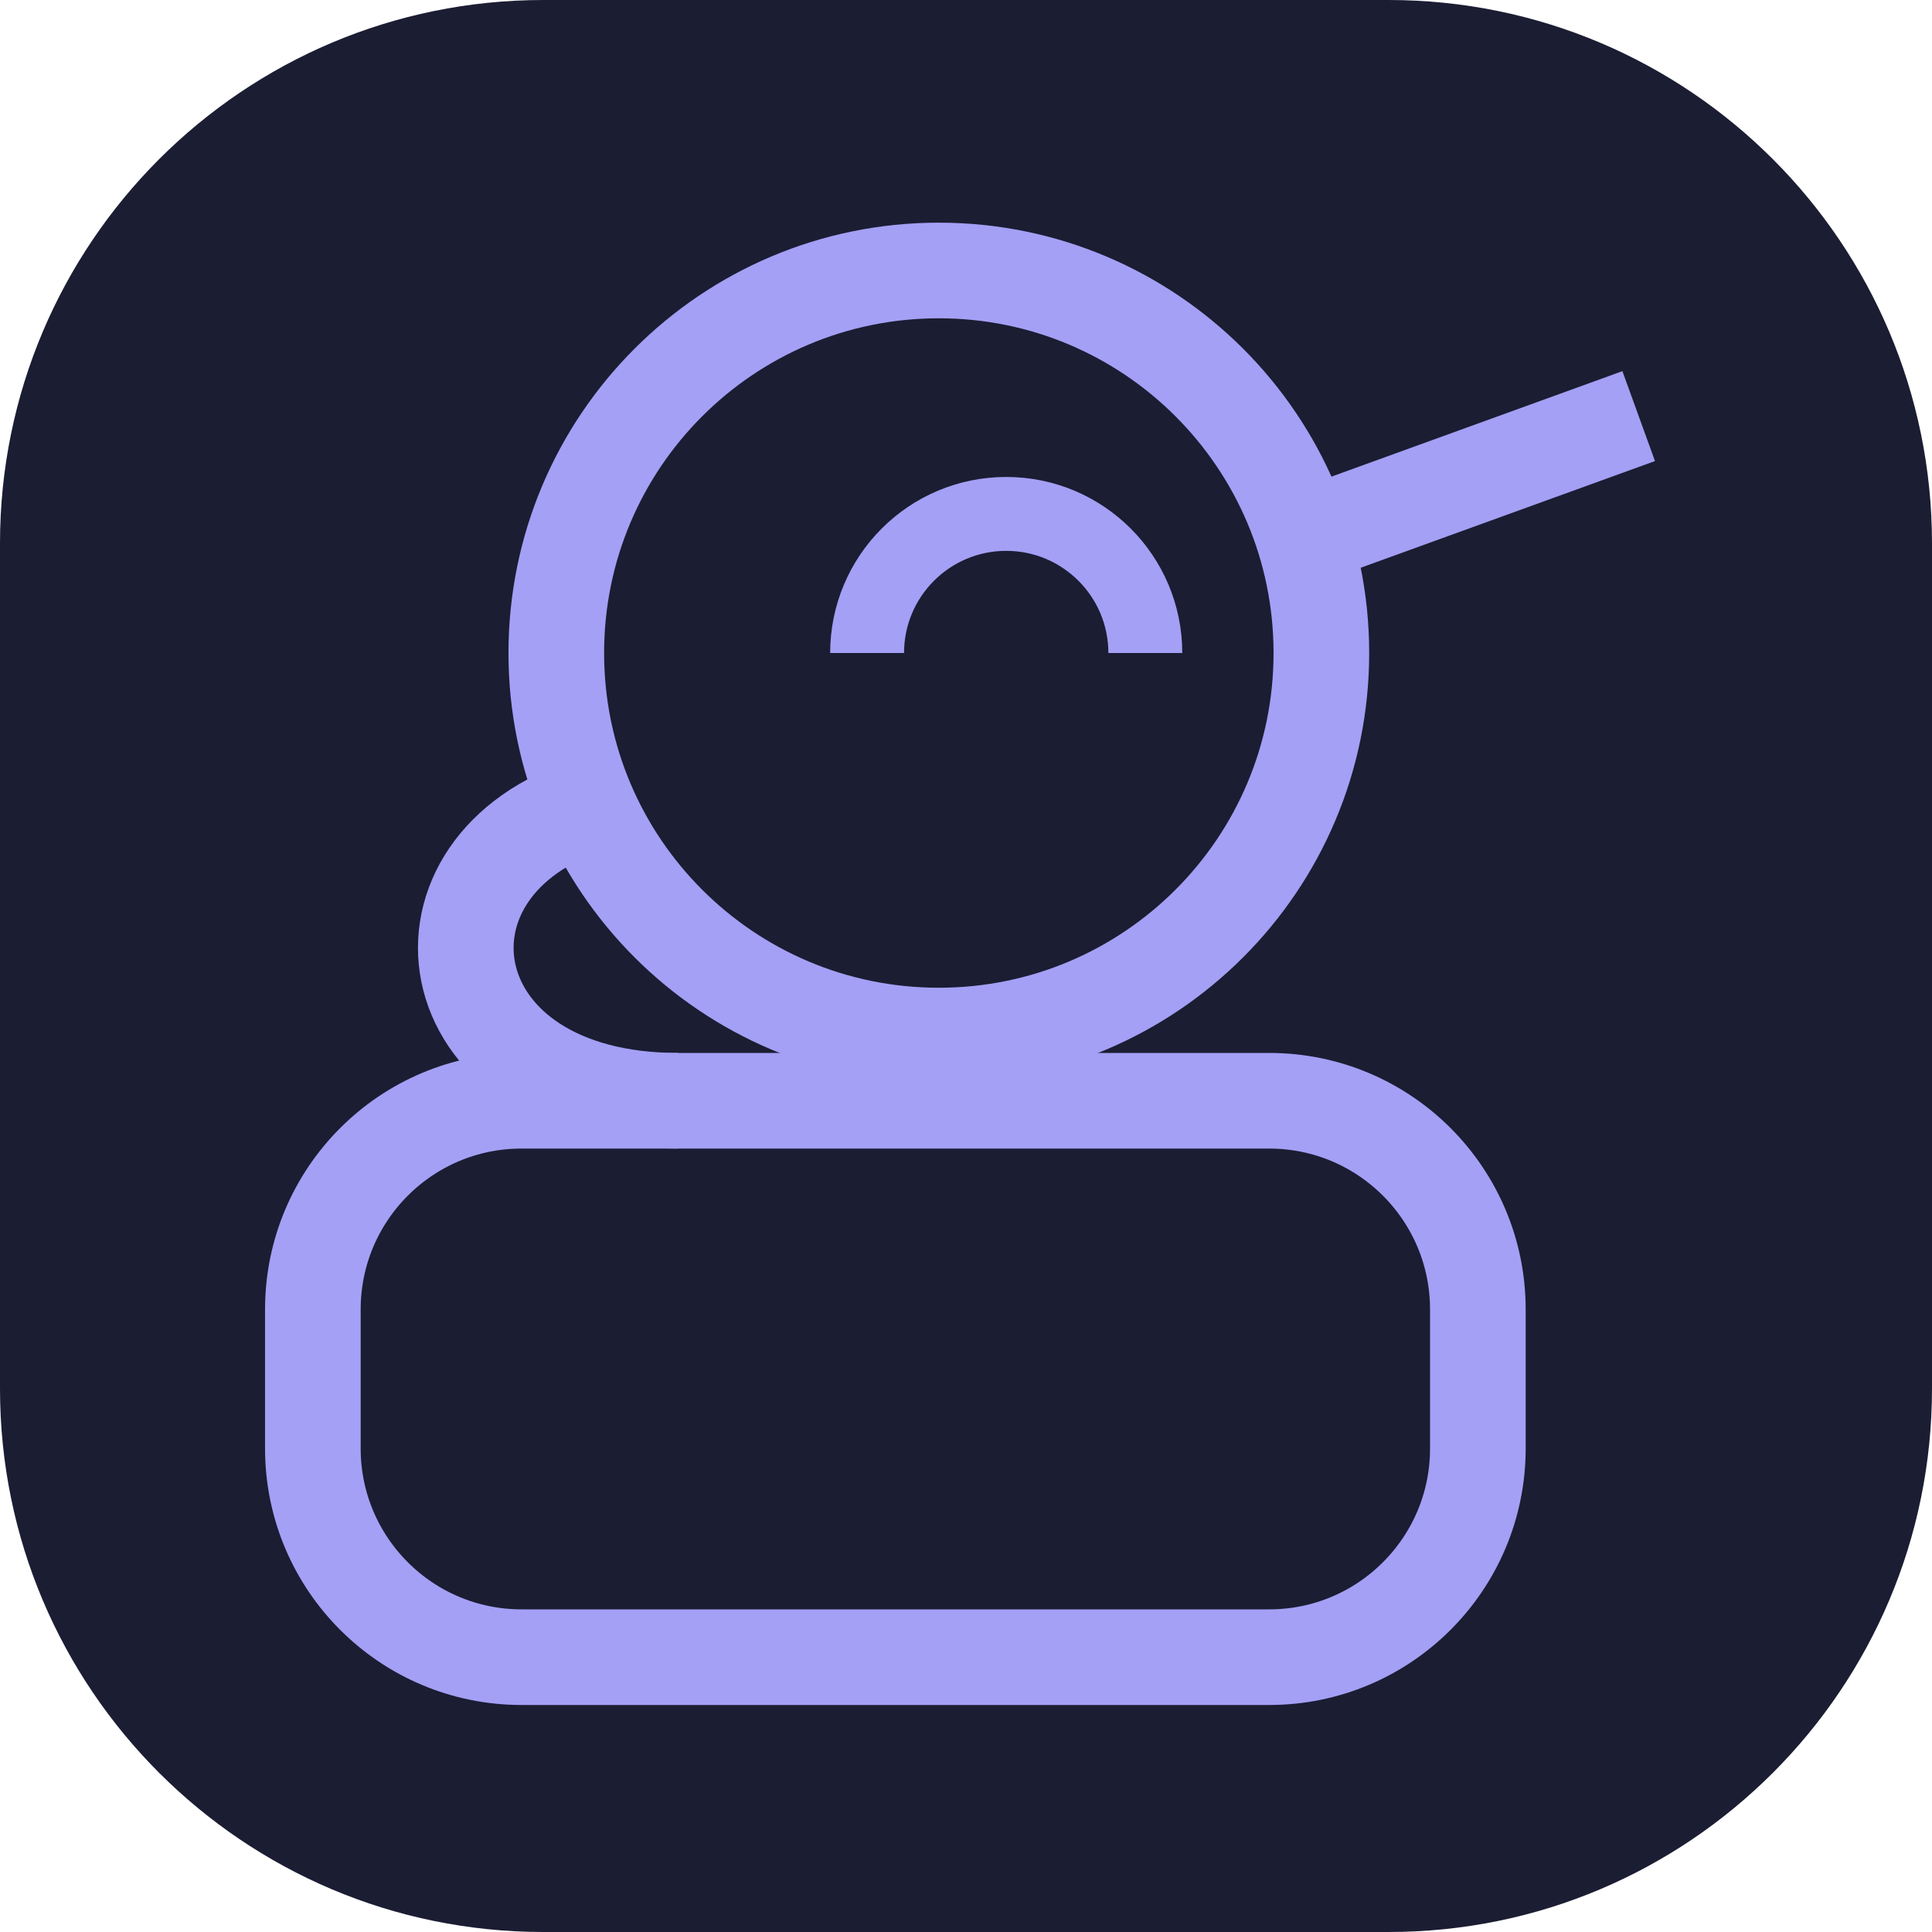
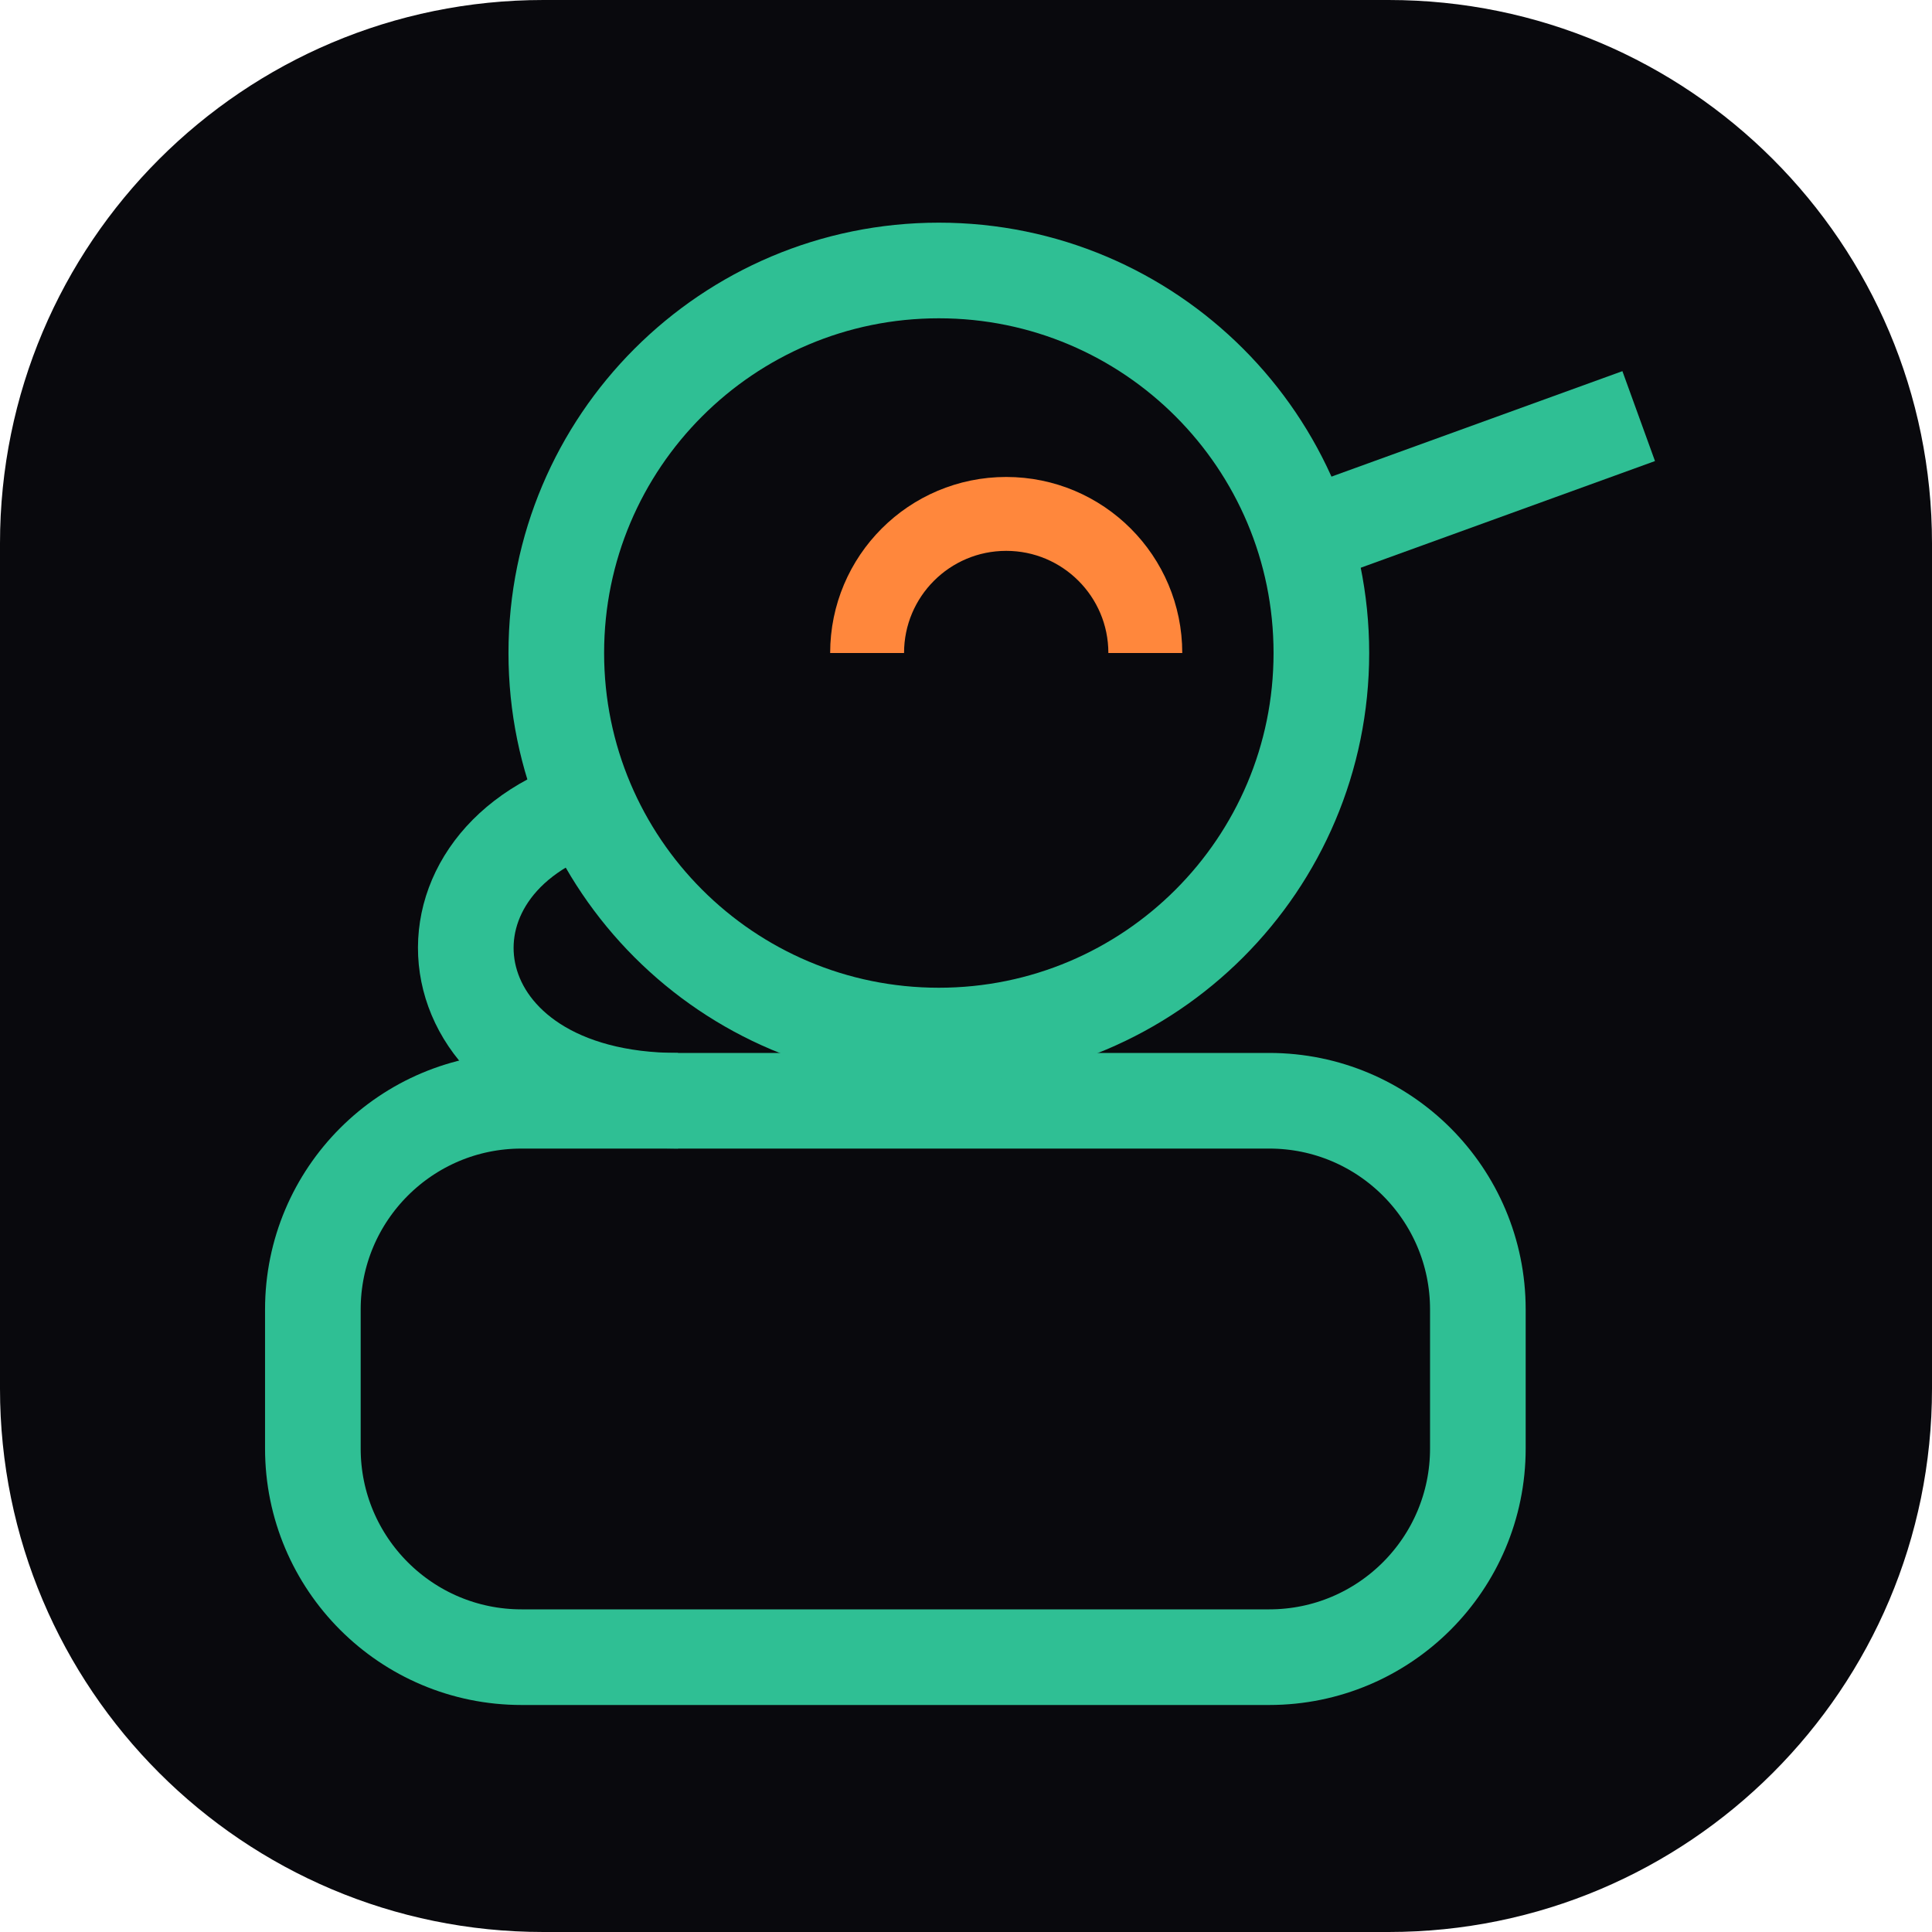
<svg xmlns="http://www.w3.org/2000/svg" viewBox="0 0 32 32">
-   <rect width="32" height="32" rx="9" fill="#1b1d33" />
-   <svg x="4" y="3.4" width="24" height="25.2" viewBox="90 30 665 700" fill="none" stroke="#A4A0F5" stroke-width="44">
+   <rect width="32" height="32" rx="9" fill="#09090d" />
+   <svg x="4" y="3.4" width="24" height="25.2" viewBox="90 30 665 700" fill="none" stroke="#2fbf94" stroke-width="44">
    <path d="M 290 442 C 178 442 161 337 246 307" />
    <rect x="122" y="442" width="536" height="256" rx="96" />
    <g transform="translate(410 236)">
      <circle r="176" />
      <path d="M 162 -51 L 322 -109" stroke-linecap="butt" />
-       <path d="M -33 0 A 64 64 0 0 1 95 0" stroke-width="34" stroke-linecap="butt" />
+       <path d="M -33 0 A 64 64 0 0 1 95 0" stroke="#ff873c" stroke-width="34" stroke-linecap="butt" />
    </g>
  </svg>
</svg>
